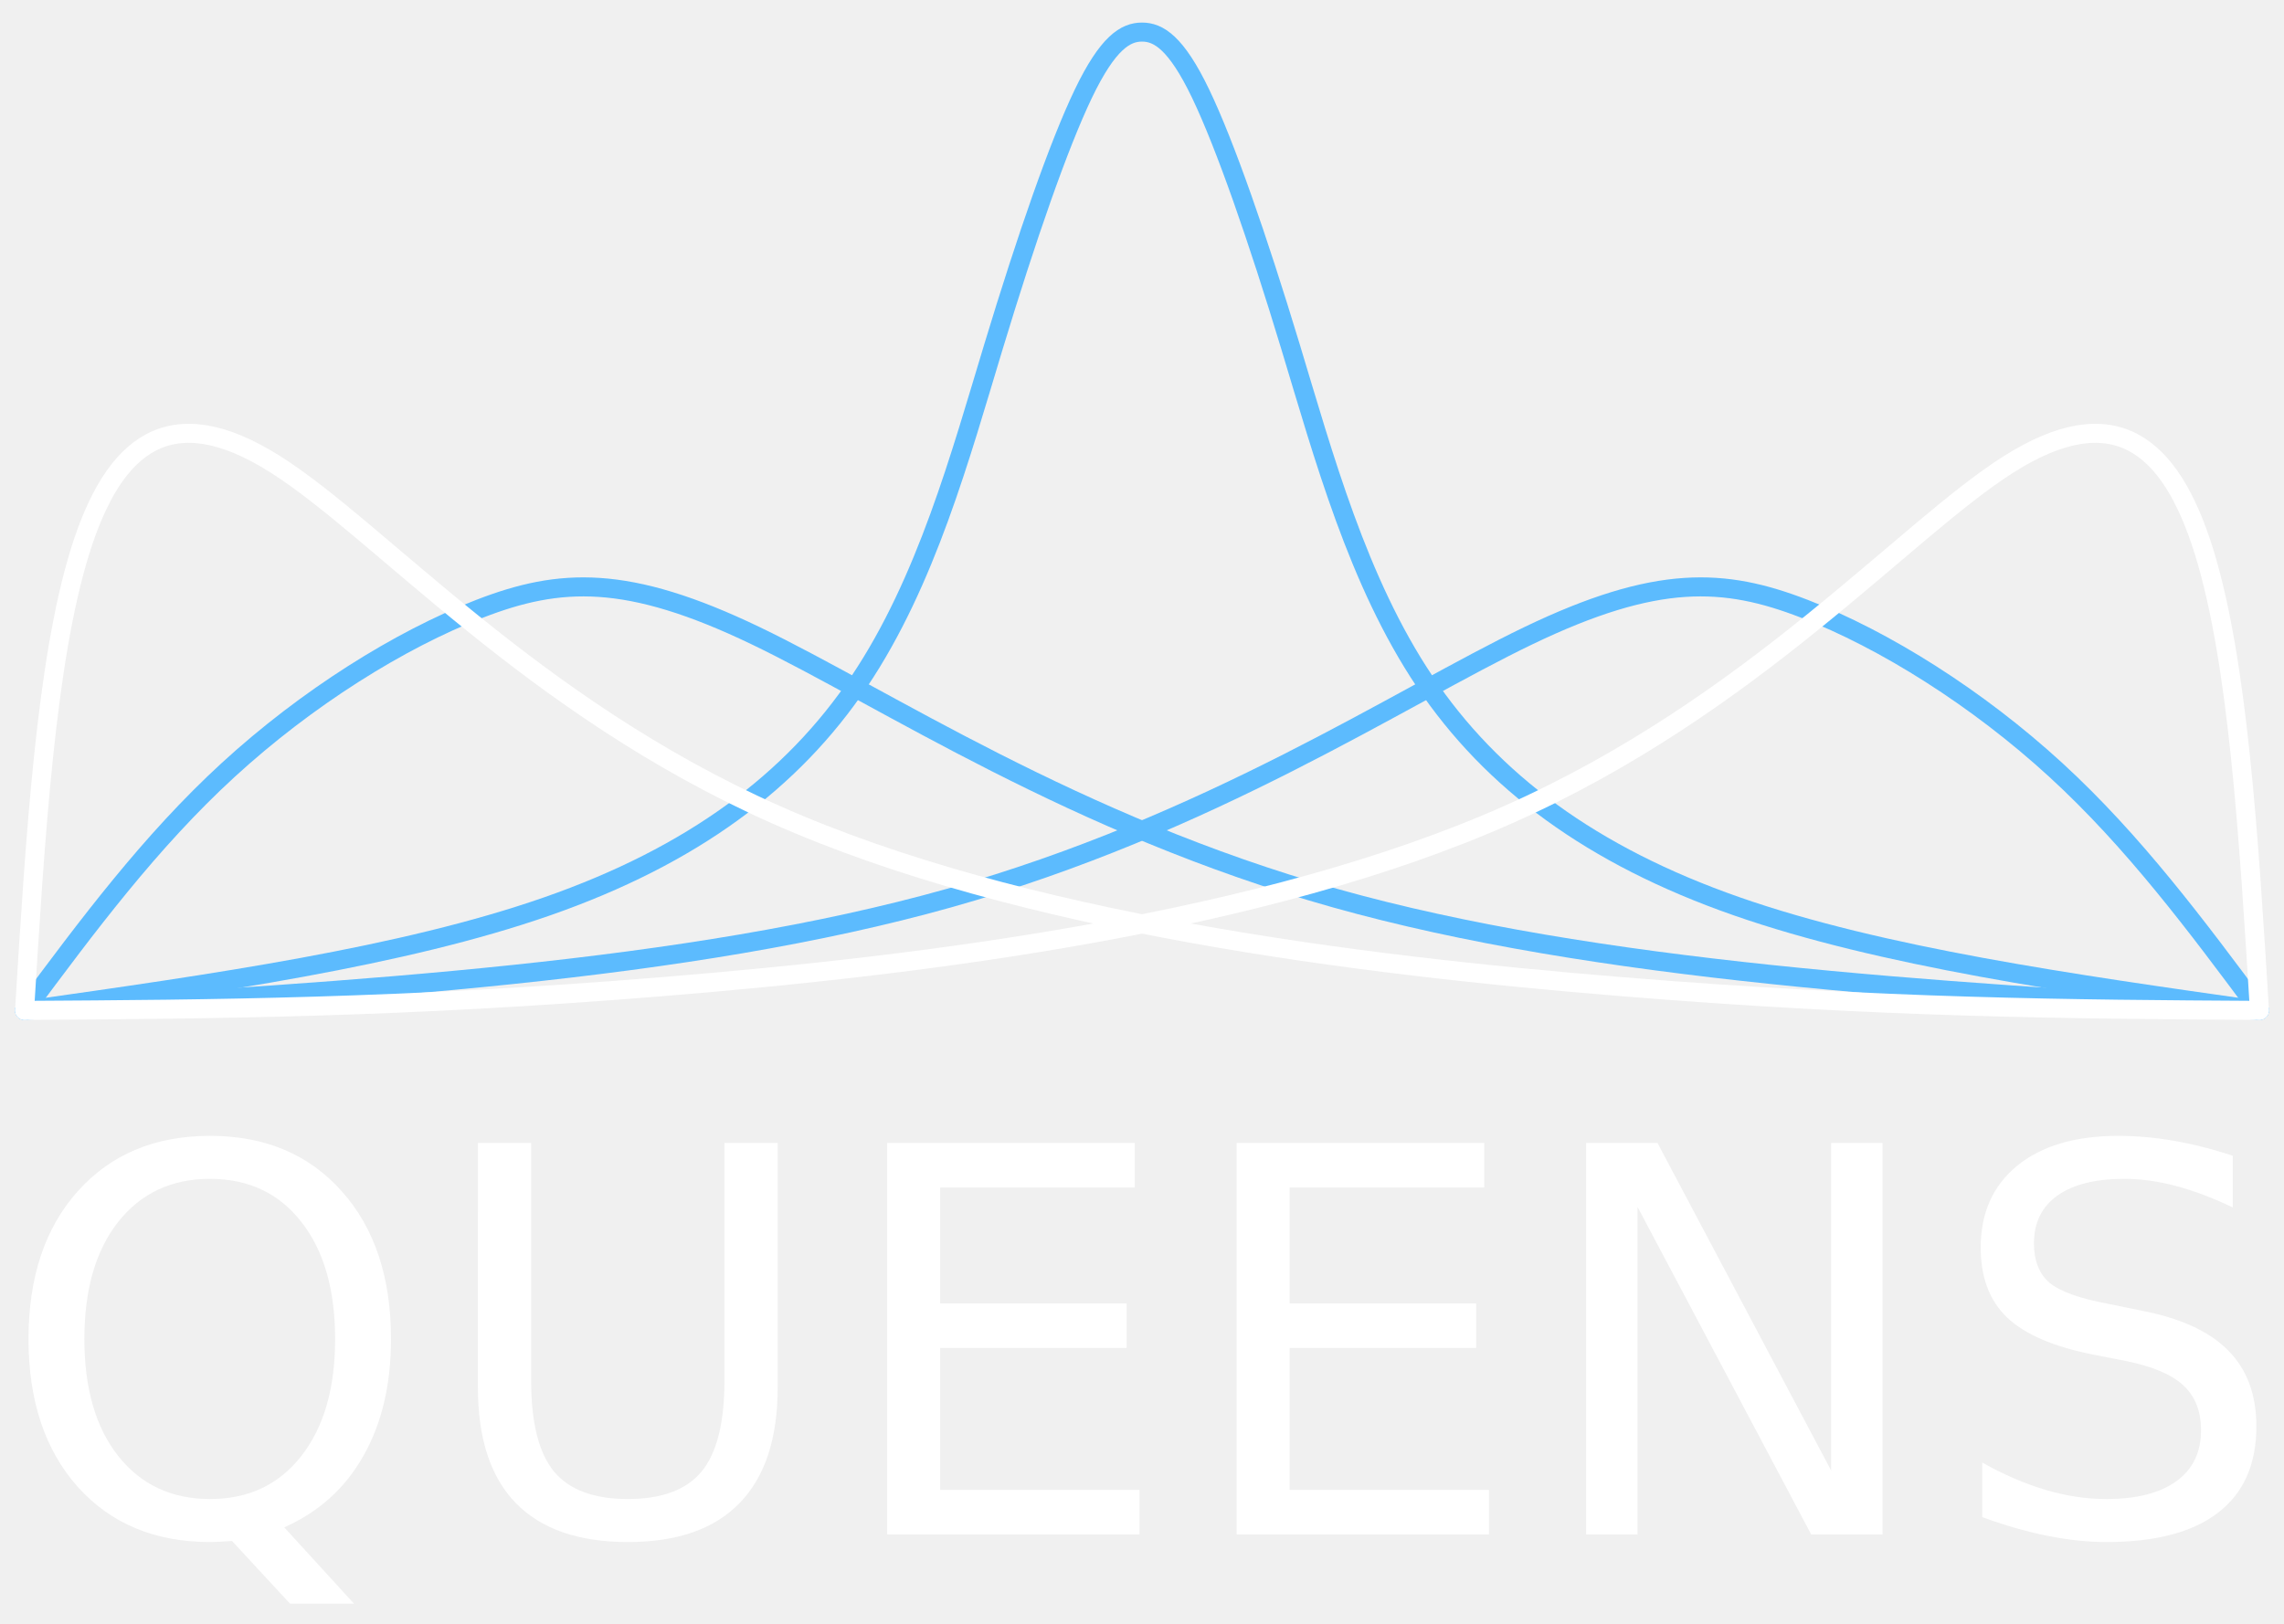
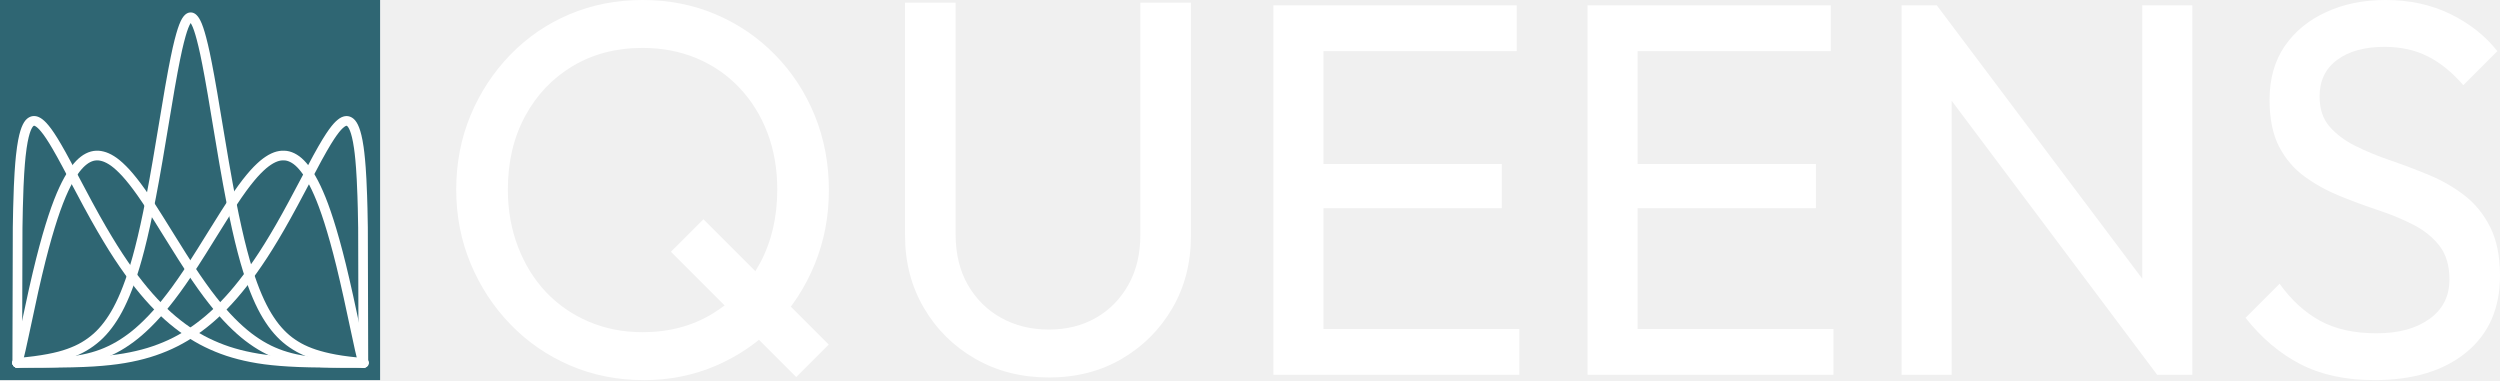
- <svg xmlns="http://www.w3.org/2000/svg" width="180mm" height="128mm" viewBox="0 0 180 128" version="1.1" id="svg8">
-   <defs id="defs2">
-     </defs>
-   <g id="layer1" transform="translate(0,-169)">
-     <g id="g1045" transform="translate(-217.4337,213.5099)">
-       <path d="m 17.907,172.72 c 14.904,-2.112 29.808,-4.224 41.208,-8.208 11.399,-3.984 19.294,-9.839 24.582,-17.725 5.288,-7.886 7.97,-17.803 10.577,-26.404 2.607,-8.601 5.139,-15.885 7.076,-19.922 1.938,-4.038 3.332,-4.859 4.623,-4.859 1.29,1.12e-4 2.685,0.822 4.623,4.859 1.937,4.038 4.469,11.322 7.076,19.922 2.607,8.601 5.289,18.518 10.577,26.404 5.288,7.886 13.182,13.741 24.582,17.725 11.399,3.984 26.303,6.096 41.208,8.208" style="fill:none;stroke:#5cbbfe;stroke-width:1.5;stroke-linecap:round;stroke-linejoin:miter;stroke-miterlimit:4;stroke-dasharray:none;stroke-dashoffset:0;stroke-opacity:1" transform="matrix(-1,0,0,1,413.4061,-137.5833)" id="path836-6-6" />
-       <g id="g1039">
-         <path style="fill:none;stroke:#5cbbfe;stroke-width:1.5;stroke-linecap:round;stroke-linejoin:miter;stroke-miterlimit:4;stroke-dasharray:none;stroke-opacity:1" d="m 17.907,172.72 c 4.922,-6.623 9.887,-13.303 16.058,-18.962 6.171,-5.659 13.482,-10.248 19.805,-12.697 6.323,-2.449 11.63,-2.742 21.759,2.126 10.13,4.868 25.083,14.896 45.638,20.678 20.555,5.782 46.712,7.319 72.869,8.855" id="path832" transform="translate(201.4613,-137.5833)" />
-         <path style="fill:none;stroke:#5cbbfe;stroke-width:1.5;stroke-linecap:round;stroke-linejoin:miter;stroke-miterlimit:4;stroke-dasharray:none;stroke-opacity:1" d="m 17.907,172.72 c 4.922,-6.623 9.887,-13.303 16.058,-18.962 6.171,-5.659 13.482,-10.248 19.805,-12.697 6.323,-2.449 11.63,-2.742 21.759,2.126 10.13,4.868 25.083,14.896 45.638,20.678 20.555,5.782 46.712,7.319 72.869,8.855" id="path832-6-6" transform="matrix(-1,0,0,1,413.4061,-137.5833)" />
+ <svg xmlns="http://www.w3.org/2000/svg" id="Layer_1" version="1.1" viewBox="0 0 615.23 93.54">
+   <defs id="defs141">
+     <style id="style124">
+       .st0 {
+         clip-path: url(#clippath-4);
+       }
+ 
+       .st1 {
+         fill: #2f6673;
+       }
+ 
+       .st2 {
+         fill: #231f20;
+       }
+ 
+       .st3, .st4 {
+         fill: none;
+       }
+ 
+       .st5 {
+         clip-path: url(#clippath-1);
+       }
+ 
+       .st4 {
+         stroke: #fff;
+         stroke-linecap: round;
+         stroke-linejoin: round;
+         stroke-width: 2.38px;
+       }
+ 
+       .st6 {
+         clip-path: url(#clippath-3);
+       }
+ 
+       .st7 {
+         clip-path: url(#clippath-2);
+       }
+ 
+       .st8 {
+         clip-path: url(#clippath);
+       }
+     </style>
+     <clipPath id="clippath">
+       <rect class="st3" width="93.54" height="93.54" id="rect126" />
+     </clipPath>
+     <clipPath id="clippath-1">
+       <rect class="st3" width="93.54" height="93.54" id="rect129" />
+     </clipPath>
+     <clipPath id="clippath-2">
+       <rect class="st3" width="93.54" height="93.54" id="rect132" />
+     </clipPath>
+     <clipPath id="clippath-3">
+       <rect class="st3" width="93.54" height="93.54" id="rect135" />
+     </clipPath>
+     <clipPath id="clippath-4">
+       <rect class="st3" width="93.54" height="93.54" id="rect138" />
+     </clipPath>
+   </defs>
+   <g id="figure_1">
+     <g id="patch_1">
+       <path id="path2413" class="st1" d="M0,93.54h93.54V0H0v93.54Z" />
+     </g>
+     <g id="axes_1">
+       <g id="line2d_1">
+         <g class="st8" clip-path="url(#clippath)" id="g146">
+           <path id="path2416" class="st4" d="M4.25,89.29l9.86-.02,3.66-.06,2.81-.09,2.38-.12,2.13-.16,1.96-.19,1.79-.22,1.7-.26,1.62-.3,1.53-.33,1.45-.36,1.45-.41,1.36-.44,1.36-.49,1.28-.51,1.28-.56,1.28-.62,1.19-.63,1.19-.68,1.19-.74,1.19-.8,1.19-.86,1.19-.92,1.19-.98,1.19-1.05,1.19-1.12,1.19-1.19,1.19-1.26,1.19-1.33,1.19-1.41,1.19-1.48,1.19-1.56,1.19-1.63,1.28-1.83,1.28-1.92,1.36-2.14,1.36-2.23,1.45-2.47,1.53-2.71,1.7-3.11,2.21-4.15,3.74-7.04,1.28-2.29,1.02-1.73.85-1.34.68-.99.6-.79.51-.6.43-.44.43-.37.34-.25.34-.19.34-.12.26-.04h.26s.26.06.26.06l.26.12.26.18.26.26.26.36.26.47.26.6.26.76.26.96.26,1.22.26,1.58.17,1.32.17,1.63.17,2.07.17,2.76.17,4.06.09,3.05.09,4.8.09,33.28h0" />
+         </g>
+       </g>
+       <g id="line2d_2">
+         <g class="st5" clip-path="url(#clippath-1)" id="g150">
+           <path id="path2419" class="st4" d="M4.25,89.29l.09-33.28.09-4.8.17-5.31.17-3.29.17-2.37.17-1.83.26-2.09.26-1.58.26-1.22.26-.96.26-.76.26-.6.26-.47.26-.36.26-.26.26-.18.26-.12.26-.06h.26s.26.04.26.04l.26.09.34.17.34.23.43.36.43.43.51.59.6.77.68.98.77,1.2.85,1.42,1.11,1.95,1.36,2.5,2.38,4.5,2.81,5.27,1.79,3.26,1.62,2.84,1.45,2.45,1.36,2.22,1.36,2.12,1.28,1.9,1.28,1.82,1.28,1.73,1.19,1.54,1.19,1.46,1.19,1.39,1.19,1.31,1.19,1.24,1.19,1.17,1.19,1.1,1.19,1.03,1.19.96,1.19.9,1.19.84,1.19.78,1.19.72,1.19.67,1.19.61,1.28.6,1.28.55,1.28.5,1.36.48,1.36.42,1.45.4,1.45.35,1.53.32,1.62.29,1.7.25,1.79.21,1.96.18,2.13.15,2.38.12,2.72.08,3.4.05,4.85.02h5.02" />
+         </g>
+       </g>
+       <g id="line2d_3">
+         <g class="st7" clip-path="url(#clippath-2)" id="g154">
+           <path id="path2422" class="st4" d="M4.25,89.29l6.29-.02,2.38-.06,1.87-.09,1.62-.12,1.45-.16,1.36-.19,1.28-.23,1.19-.26,1.19-.31,1.11-.34,1.11-.39,1.02-.41,1.02-.46,1.02-.51,1.02-.56,1.02-.62,1.02-.68,1.02-.73,1.02-.79,1.02-.86,1.02-.92,1.02-.98,1.11-1.13,1.11-1.2,1.11-1.27,1.19-1.45,1.19-1.52,1.28-1.71,1.36-1.91,1.45-2.12,1.62-2.46,1.87-2.94,2.81-4.51,2.98-4.76,1.7-2.63,1.36-2.02,1.19-1.68,1.02-1.36.94-1.17.85-.99.85-.91.77-.75.68-.61.68-.54.6-.42.6-.37.6-.31.6-.25.51-.16.51-.11.51-.06h.51s.51.03.51.03l.51.1.51.16.51.22.51.28.51.34.51.41.51.48.51.55.51.62.51.69.51.77.6.99.6,1.1.6,1.21.6,1.32.6,1.43.6,1.55.68,1.91.68,2.06.68,2.21.77,2.67.77,2.86.77,3.04.85,3.58.94,4.15,1.19,5.52,1.62,7.51.51,2.13.26.89.09.21h0" />
+         </g>
+       </g>
+       <g id="line2d_4">
+         <g class="st6" clip-path="url(#clippath-3)" id="g158">
+           <path id="path2425" class="st4" d="M4.25,89.29l.17-.48.26-.95.43-1.8.77-3.51,2.38-11.06.94-4.07.85-3.49.77-2.96.77-2.78.77-2.59.68-2.14.68-1.99.68-1.83.68-1.68.6-1.35.6-1.24.6-1.13.6-1.02.6-.92.51-.71.51-.63.51-.56.51-.49.51-.42.51-.36.51-.29.51-.23.51-.17.51-.11.51-.05h.51s.51.06.51.06l.51.11.51.15.51.2.6.29.6.35.6.4.68.53.68.59.77.74.77.8.85.97.94,1.15.94,1.22,1.11,1.53,1.19,1.73,1.36,2.06,1.7,2.67,2.81,4.51,2.98,4.76,1.87,2.9,1.53,2.29,1.45,2.08,1.36,1.87,1.28,1.67,1.19,1.48,1.19,1.4,1.11,1.23,1.11,1.16,1.11,1.09,1.02.94,1.02.88,1.02.82,1.02.75,1.02.7,1.02.64,1.02.58,1.02.53,1.02.47,1.02.42,1.11.41,1.11.35,1.11.31,1.19.28,1.28.25,1.28.2,1.36.16,1.53.14,1.7.1,2.04.07,2.55.04h4.76s.17,0,.17,0h0" />
+         </g>
+       </g>
+       <g id="line2d_5">
+         <g class="st0" clip-path="url(#clippath-4)" id="g162">
+           <path id="path2428" class="st4" d="M4.25,89.29l2.3-.22,1.96-.23,1.79-.26,1.62-.28,1.45-.3,1.28-.31,1.19-.34,1.11-.37,1.02-.39.94-.4.94-.46.85-.47.85-.53.77-.53.77-.59.77-.65.68-.64.68-.71.68-.78.68-.86.6-.83.6-.9.6-.98.6-1.07.6-1.17.6-1.27.6-1.38.6-1.51.6-1.63.6-1.77.6-1.92.6-2.07.6-2.24.68-2.76.68-2.98.68-3.21.77-3.87.77-4.12.85-4.84,1.19-7.08,1.79-10.66.77-4.27.6-3.07.51-2.39.43-1.8.43-1.6.34-1.12.34-.96.34-.8.26-.49.26-.39.26-.29.17-.14.17-.09.17-.05h.17l.17.05.17.09.17.14.26.29.26.39.26.49.26.58.34.92.34,1.08.34,1.22.43,1.72.43,1.91.51,2.51.6,3.17.77,4.36,1.19,7.12,1.62,9.63.94,5.28.77,4.07.77,3.81.68,3.15.68,2.93.68,2.7.68,2.49.6,2.01.6,1.86.6,1.71.6,1.58.6,1.45.6,1.34.6,1.23.6,1.13.6,1.03.6.95.68.99.68.9.68.81.68.74.68.67.68.61.77.62.77.55.77.5.85.5.85.44.94.43,1.02.41,1.02.36,1.11.34,1.19.32,1.28.3,1.45.29,1.62.27,1.79.24,1.96.22,1.79.16h0" />
+         </g>
      </g>
    </g>
-     <g id="g1035" transform="translate(-217.4337,213.5099)" style="stroke:#ffffff;stroke-opacity:1">
-       <path transform="translate(201.4613,-137.5833)" id="path828" d="m 17.907,172.72 c 0.846,-13.764 1.693,-27.53 4.365,-36.149 2.673,-8.619 7.172,-12.094 15.39,-6.904 8.218,5.19 20.156,19.043 39.444,27.618 19.288,8.575 45.882,11.866 66.63,13.561 20.748,1.695 35.512,1.784 50.301,1.874" style="fill:none;stroke:#ffffff;stroke-width:1.5;stroke-linecap:round;stroke-linejoin:miter;stroke-miterlimit:4;stroke-dasharray:none;stroke-opacity:1" />
-       <path transform="matrix(-1,0,0,1,413.4061,-137.5833)" id="path828-8" d="m 17.907,172.72 c 0.846,-13.764 1.693,-27.53 4.365,-36.149 2.673,-8.619 7.172,-12.094 15.39,-6.904 8.218,5.19 20.156,19.043 39.444,27.618 19.288,8.575 45.882,11.866 66.63,13.561 20.748,1.695 35.512,1.784 50.301,1.874" style="fill:none;stroke:#ffffff;stroke-width:1.5;stroke-linecap:round;stroke-linejoin:miter;stroke-miterlimit:4;stroke-dasharray:none;stroke-opacity:1" />
-     </g>
-     <g aria-label="QUEENS" style="font-style:normal;font-weight:normal;font-size:43.392px;line-height:1.25;font-family:sans-serif;letter-spacing:0px;word-spacing:0px;fill:#ffffff;fill-opacity:1;stroke:none;stroke-width:0.265;stroke-opacity:1" id="text1228">
-       <path d="m 16.551,261.926 q -4.548,0 -7.235,3.39 -2.667,3.39 -2.667,9.24 0,5.829 2.667,9.219 2.687,3.39 7.235,3.39 4.548,0 7.193,-3.39 2.667,-3.39 2.667,-9.219 0,-5.85 -2.667,-9.24 -2.646,-3.39 -7.193,-3.39 z m 5.85,27.471 5.498,6.015 h -5.044 l -4.568,-4.94 q -0.682,0.041 -1.054,0.062 -0.351,0.021 -0.682,0.021 -6.511,0 -10.418,-4.341 -3.886,-4.361 -3.886,-11.658 0,-7.317 3.886,-11.658 3.907,-4.362 10.418,-4.362 6.491,0 10.377,4.362 3.886,4.341 3.886,11.658 0,5.374 -2.17,9.198 -2.15,3.824 -6.243,5.643 z" style="font-size:42.333px;letter-spacing:0.794px;fill:#ffffff;fill-opacity:1;stroke:none;stroke-width:0.265;stroke-opacity:1" id="path842" />
-       <path d="m 37.664,259.094 h 4.196 v 18.748 q 0,4.961 1.798,7.152 1.798,2.17 5.829,2.17 4.01,0 5.808,-2.17 1.798,-2.191 1.798,-7.152 v -18.748 h 4.196 v 19.265 q 0,6.036 -2.997,9.116 -2.977,3.08 -8.806,3.08 -5.85,0 -8.847,-3.08 -2.977,-3.08 -2.977,-9.116 z" style="font-size:42.333px;letter-spacing:0.794px;fill:#ffffff;fill-opacity:1;stroke:none;stroke-width:0.265;stroke-opacity:1" id="path844" />
-       <path d="m 69.919,259.094 h 19.513 v 3.514 H 74.094 v 9.136 h 14.697 v 3.514 H 74.094 v 11.183 h 15.71 v 3.514 H 69.919 Z" style="font-size:42.333px;letter-spacing:0.794px;fill:#ffffff;fill-opacity:1;stroke:none;stroke-width:0.265;stroke-opacity:1" id="path846" />
-       <path d="m 97.46,259.094 h 19.513 v 3.514 h -15.338 v 9.136 h 14.697 v 3.514 h -14.697 v 11.183 h 15.71 v 3.514 H 97.46 Z" style="font-size:42.333px;letter-spacing:0.794px;fill:#ffffff;fill-opacity:1;stroke:none;stroke-width:0.265;stroke-opacity:1" id="path848" />
-       <path d="m 125.002,259.094 h 5.622 l 13.684,25.818 v -25.818 h 4.051 v 30.861 h -5.622 L 129.053,264.138 v 25.818 h -4.051 z" style="font-size:42.333px;letter-spacing:0.794px;fill:#ffffff;fill-opacity:1;stroke:none;stroke-width:0.265;stroke-opacity:1" id="path850" />
-       <path d="m 175.963,260.107 v 4.072 q -2.377,-1.137 -4.486,-1.695 -2.108,-0.558 -4.072,-0.558 -3.411,0 -5.271,1.323 -1.84,1.323 -1.84,3.762 0,2.046 1.22,3.101 1.24,1.034 4.672,1.674 l 2.522,0.517 q 4.672,0.889 6.883,3.142 2.232,2.232 2.232,5.994 0,4.486 -3.018,6.801 -2.997,2.315 -8.806,2.315 -2.191,0 -4.672,-0.496 -2.46,-0.496 -5.106,-1.468 v -4.299 q 2.542,1.426 4.982,2.15 2.439,0.723 4.796,0.723 3.576,0 5.519,-1.406 1.943,-1.406 1.943,-4.01 0,-2.274 -1.406,-3.555 -1.385,-1.282 -4.568,-1.922 l -2.542,-0.496 q -4.672,-0.93 -6.759,-2.915 -2.088,-1.984 -2.088,-5.519 0,-4.093 2.873,-6.449 2.894,-2.356 7.958,-2.356 2.17,0 4.423,0.393 2.253,0.393 4.61,1.178 z" style="font-size:42.333px;letter-spacing:0.794px;fill:#ffffff;fill-opacity:1;stroke:none;stroke-width:0.265;stroke-opacity:1" id="path852" />
-     </g>
  </g>
+   <g id="g171" style="fill:#ffffff;fill-opacity:1">
+     <path class="st2" d="M158.39,93.54c-6.46,0-12.49-1.2-18.08-3.6-5.59-2.4-10.48-5.76-14.67-10.09s-7.47-9.32-9.83-15c-2.36-5.68-3.54-11.75-3.54-18.21s1.18-12.64,3.54-18.28c2.36-5.63,5.61-10.59,9.76-14.87,4.15-4.28,8.99-7.6,14.54-9.96C145.66,1.18,151.67,0,158.13,0s12.47,1.18,18.01,3.54c5.55,2.36,10.42,5.68,14.61,9.96,4.19,4.28,7.45,9.26,9.76,14.94,2.31,5.68,3.47,11.79,3.47,18.34s-1.16,12.53-3.47,18.21c-2.32,5.68-5.55,10.66-9.69,14.94-4.15,4.28-9,7.62-14.54,10.02-5.55,2.4-11.51,3.6-17.88,3.6ZM158.13,81.75c6.46,0,12.18-1.51,17.16-4.52s8.89-7.16,11.73-12.45c2.84-5.28,4.26-11.33,4.26-18.15,0-5.06-.81-9.72-2.42-13.95-1.62-4.24-3.91-7.93-6.88-11.07-2.97-3.14-6.48-5.57-10.55-7.27-4.06-1.7-8.5-2.55-13.3-2.55-6.46,0-12.18,1.49-17.16,4.45-4.98,2.97-8.89,7.07-11.73,12.32-2.84,5.24-4.26,11.27-4.26,18.08,0,5.07.83,9.76,2.49,14.08,1.66,4.32,3.95,8.04,6.88,11.14,2.93,3.1,6.42,5.53,10.48,7.27,4.06,1.75,8.49,2.62,13.3,2.62Z" id="path167" style="fill:#ffffff;fill-opacity:1" />
+     <path class="st2" d="M203.94,84.79c-2.66,2.66-5.32,5.33-7.99,8l-30.84-30.84c2.66-2.66,5.33-5.32,8-7.99l30.83,30.83Z" id="path169" style="fill:#ffffff;fill-opacity:1" />
+   </g>
+   <path class="st2" d="M258.09,92.89c-6.73,0-12.75-1.53-18.08-4.59-5.33-3.06-9.54-7.23-12.64-12.51-3.1-5.28-4.65-11.24-4.65-17.88V.66h12.45v56.99c0,4.8,1,8.95,3.01,12.45,2.01,3.49,4.74,6.2,8.19,8.12,3.45,1.92,7.36,2.88,11.73,2.88s8.23-.96,11.59-2.88c3.36-1.92,6.03-4.63,7.99-8.12,1.97-3.49,2.95-7.6,2.95-12.32V.66h12.45v57.38c0,6.64-1.53,12.58-4.58,17.82-3.06,5.24-7.21,9.39-12.45,12.45-5.24,3.06-11.22,4.59-17.95,4.59Z" id="path173" style="fill:#ffffff;fill-opacity:1" />
+   <path class="st2" d="M313.38,92.23V1.31h12.32v90.92h-12.32ZM321.76,12.58V1.31h51.49v11.27h-51.49ZM321.76,51.23v-10.87h47.82v10.87h-47.82ZM321.76,92.23v-11.27h52.14v11.27h-52.14Z" id="path175" style="fill:#ffffff;fill-opacity:1" />
+   <path class="st2" d="M390.68,92.23V1.31h12.32v90.92h-12.32ZM399.06,12.58V1.31h51.49v11.27h-51.49ZM399.06,51.23v-10.87h47.82v10.87h-47.82ZM399.06,92.23v-11.27h52.14v11.27h-52.14Z" id="path177" style="fill:#ffffff;fill-opacity:1" />
+   <path class="st2" d="M467.97,92.23V1.31h8.65l3.67,14.41v76.51h-12.32ZM530.86,92.23l-55.81-74.42,1.57-16.51,55.94,74.42-1.7,16.51ZM530.86,92.23l-3.67-13.49V1.31h12.32v90.92h-8.65Z" id="path179" style="fill:#ffffff;fill-opacity:1" />
+   <path class="st2" d="M584.31,93.54c-7.07,0-13.15-1.31-18.21-3.93-5.07-2.62-9.56-6.42-13.49-11.4l8.38-8.38c2.88,4.02,6.2,7.05,9.96,9.11,3.75,2.05,8.38,3.08,13.89,3.08s9.76-1.18,13.04-3.54c3.28-2.36,4.91-5.59,4.91-9.69,0-3.41-.81-6.16-2.42-8.25-1.62-2.1-3.73-3.82-6.35-5.18-2.62-1.35-5.5-2.55-8.65-3.6-3.15-1.05-6.29-2.2-9.43-3.47-3.14-1.27-6.05-2.86-8.71-4.78-2.67-1.92-4.78-4.39-6.35-7.4s-2.36-6.88-2.36-11.59c0-5.15,1.25-9.54,3.73-13.17,2.49-3.62,5.9-6.42,10.22-8.38C576.78.98,581.65,0,587.06,0,593,0,598.33,1.16,603.05,3.47c4.72,2.32,8.56,5.35,11.53,9.11l-8.38,8.38c-2.71-3.14-5.61-5.5-8.71-7.07-3.1-1.57-6.66-2.36-10.68-2.36-4.89,0-8.78,1.07-11.66,3.21-2.88,2.14-4.32,5.13-4.32,8.97,0,3.06.81,5.53,2.42,7.4,1.62,1.88,3.73,3.47,6.35,4.78,2.62,1.31,5.52,2.51,8.71,3.6,3.19,1.09,6.35,2.29,9.5,3.6s6.03,2.97,8.65,4.98c2.62,2.01,4.74,4.61,6.35,7.8,1.61,3.19,2.42,7.19,2.42,11.99,0,8.04-2.77,14.33-8.32,18.87-5.55,4.54-13.08,6.81-22.6,6.81Z" id="path181" style="fill:#ffffff;fill-opacity:1" />
</svg>
